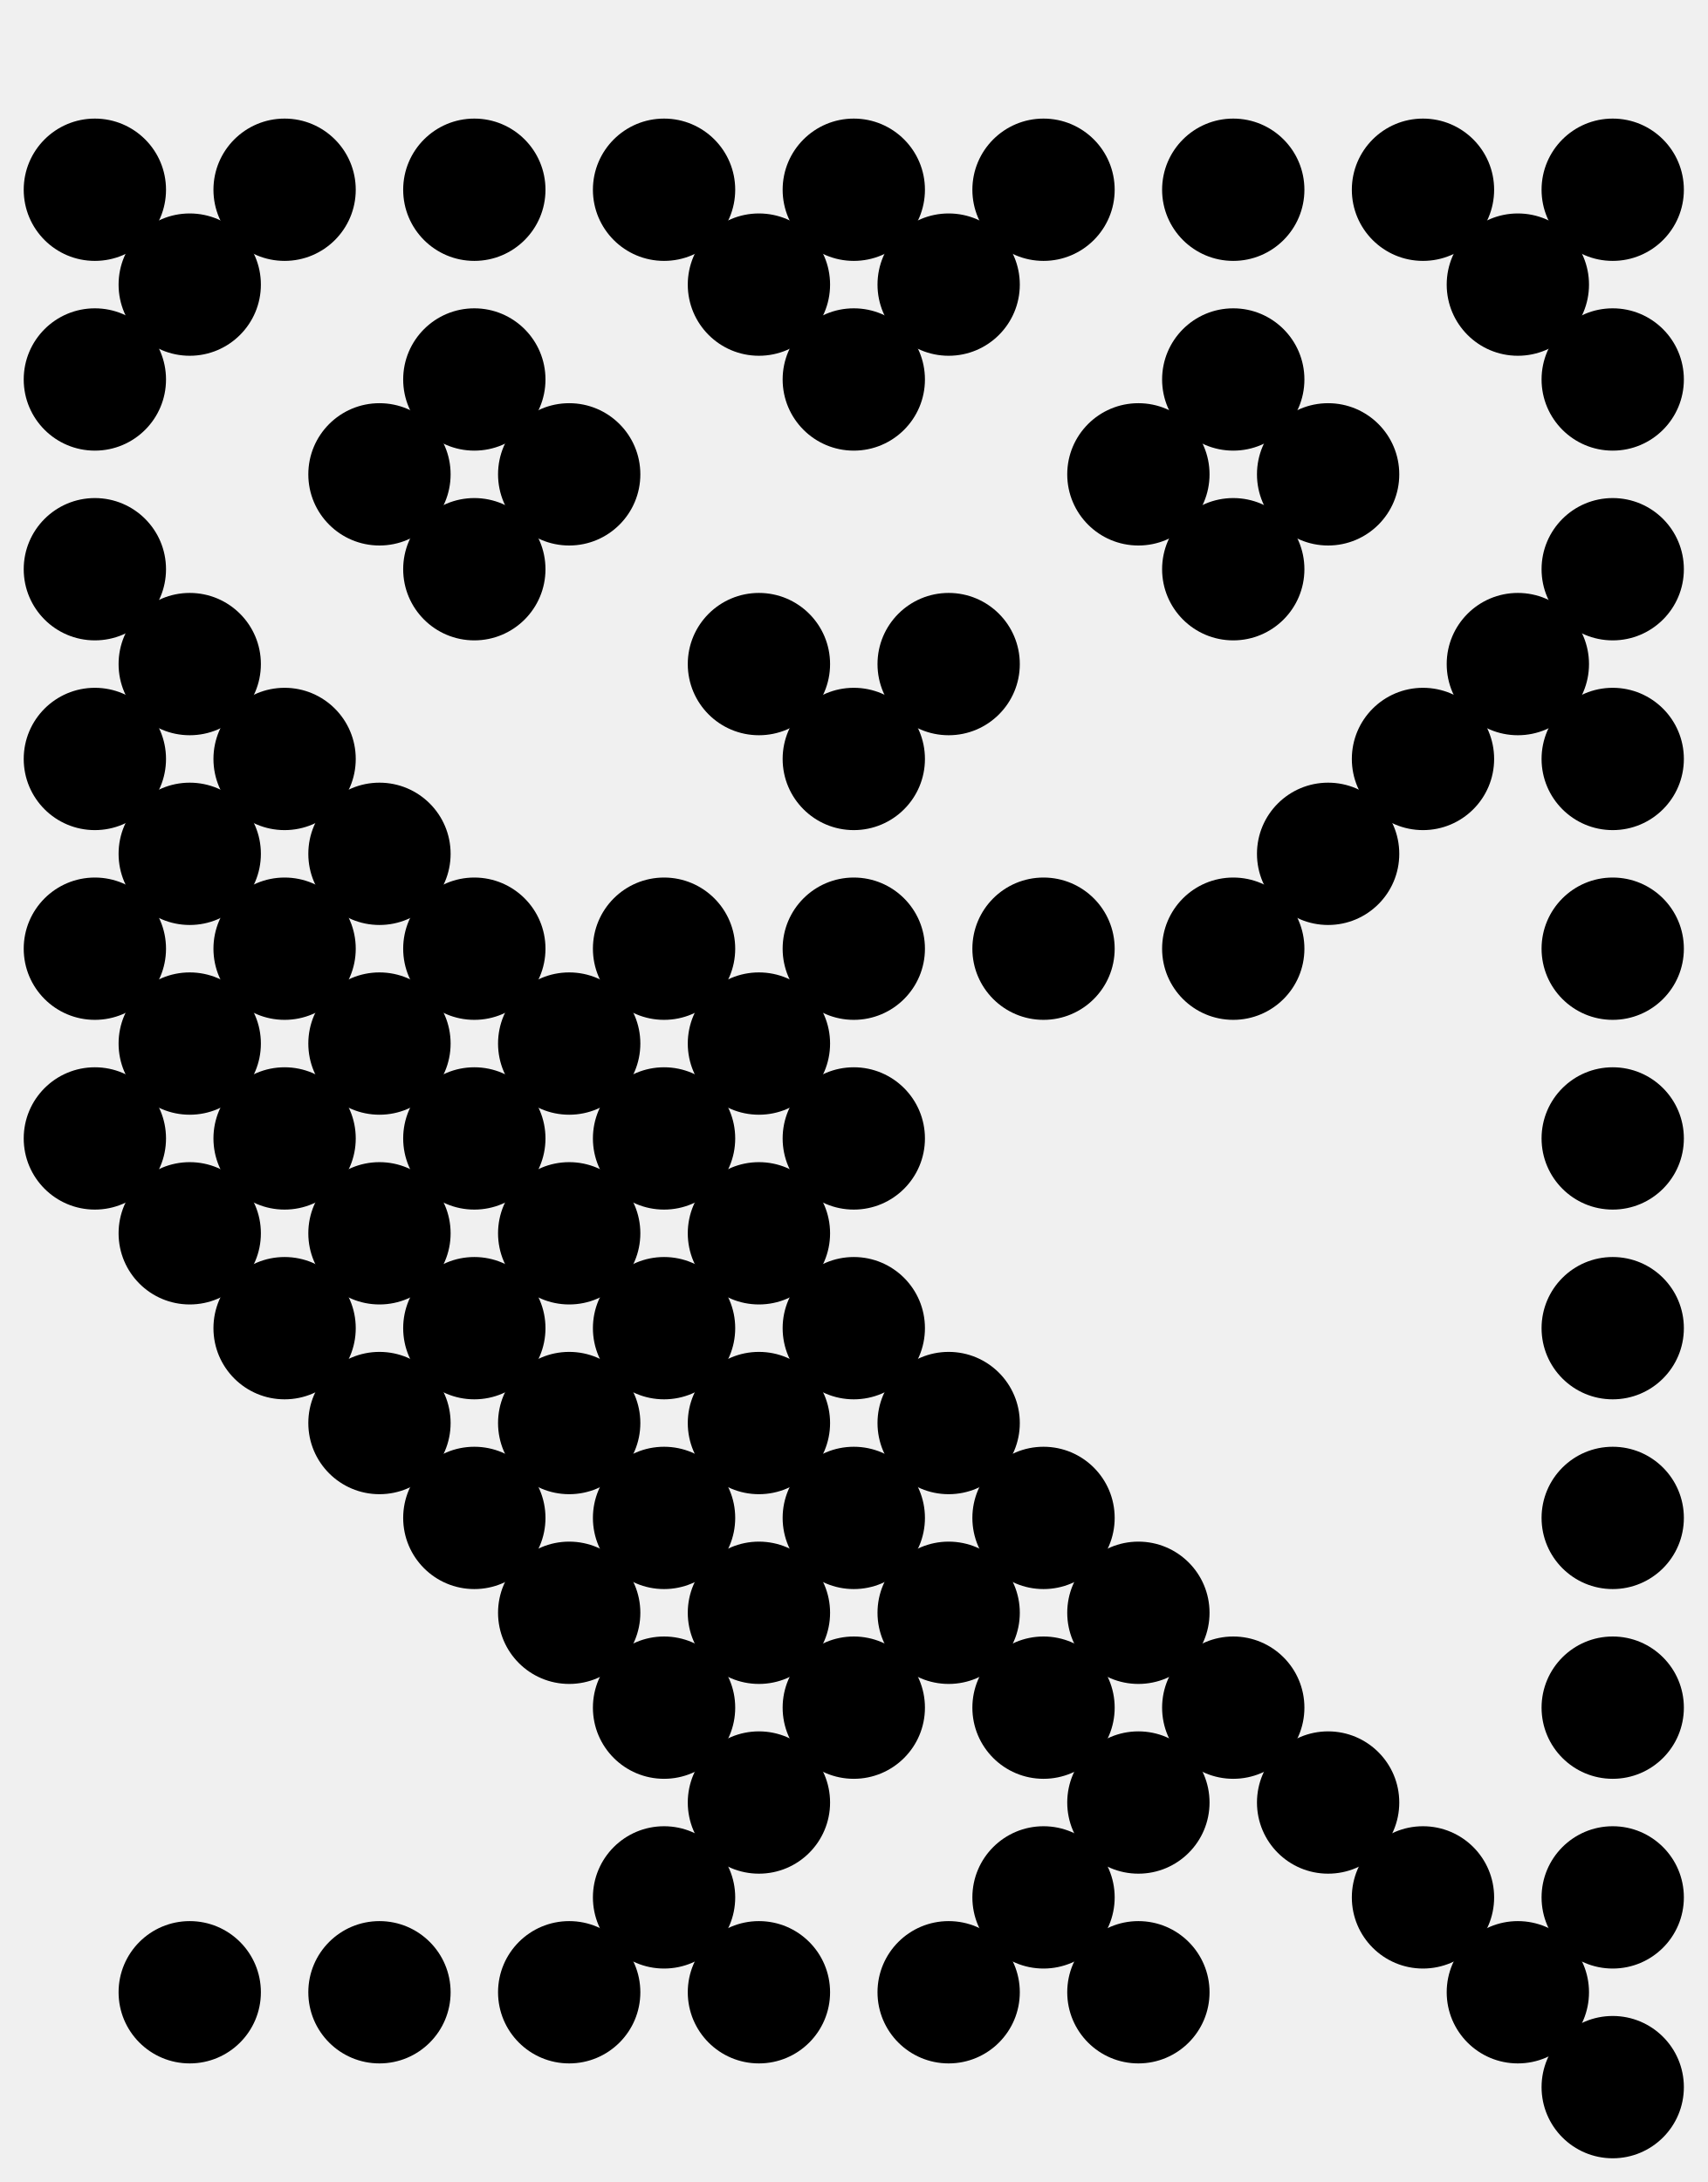
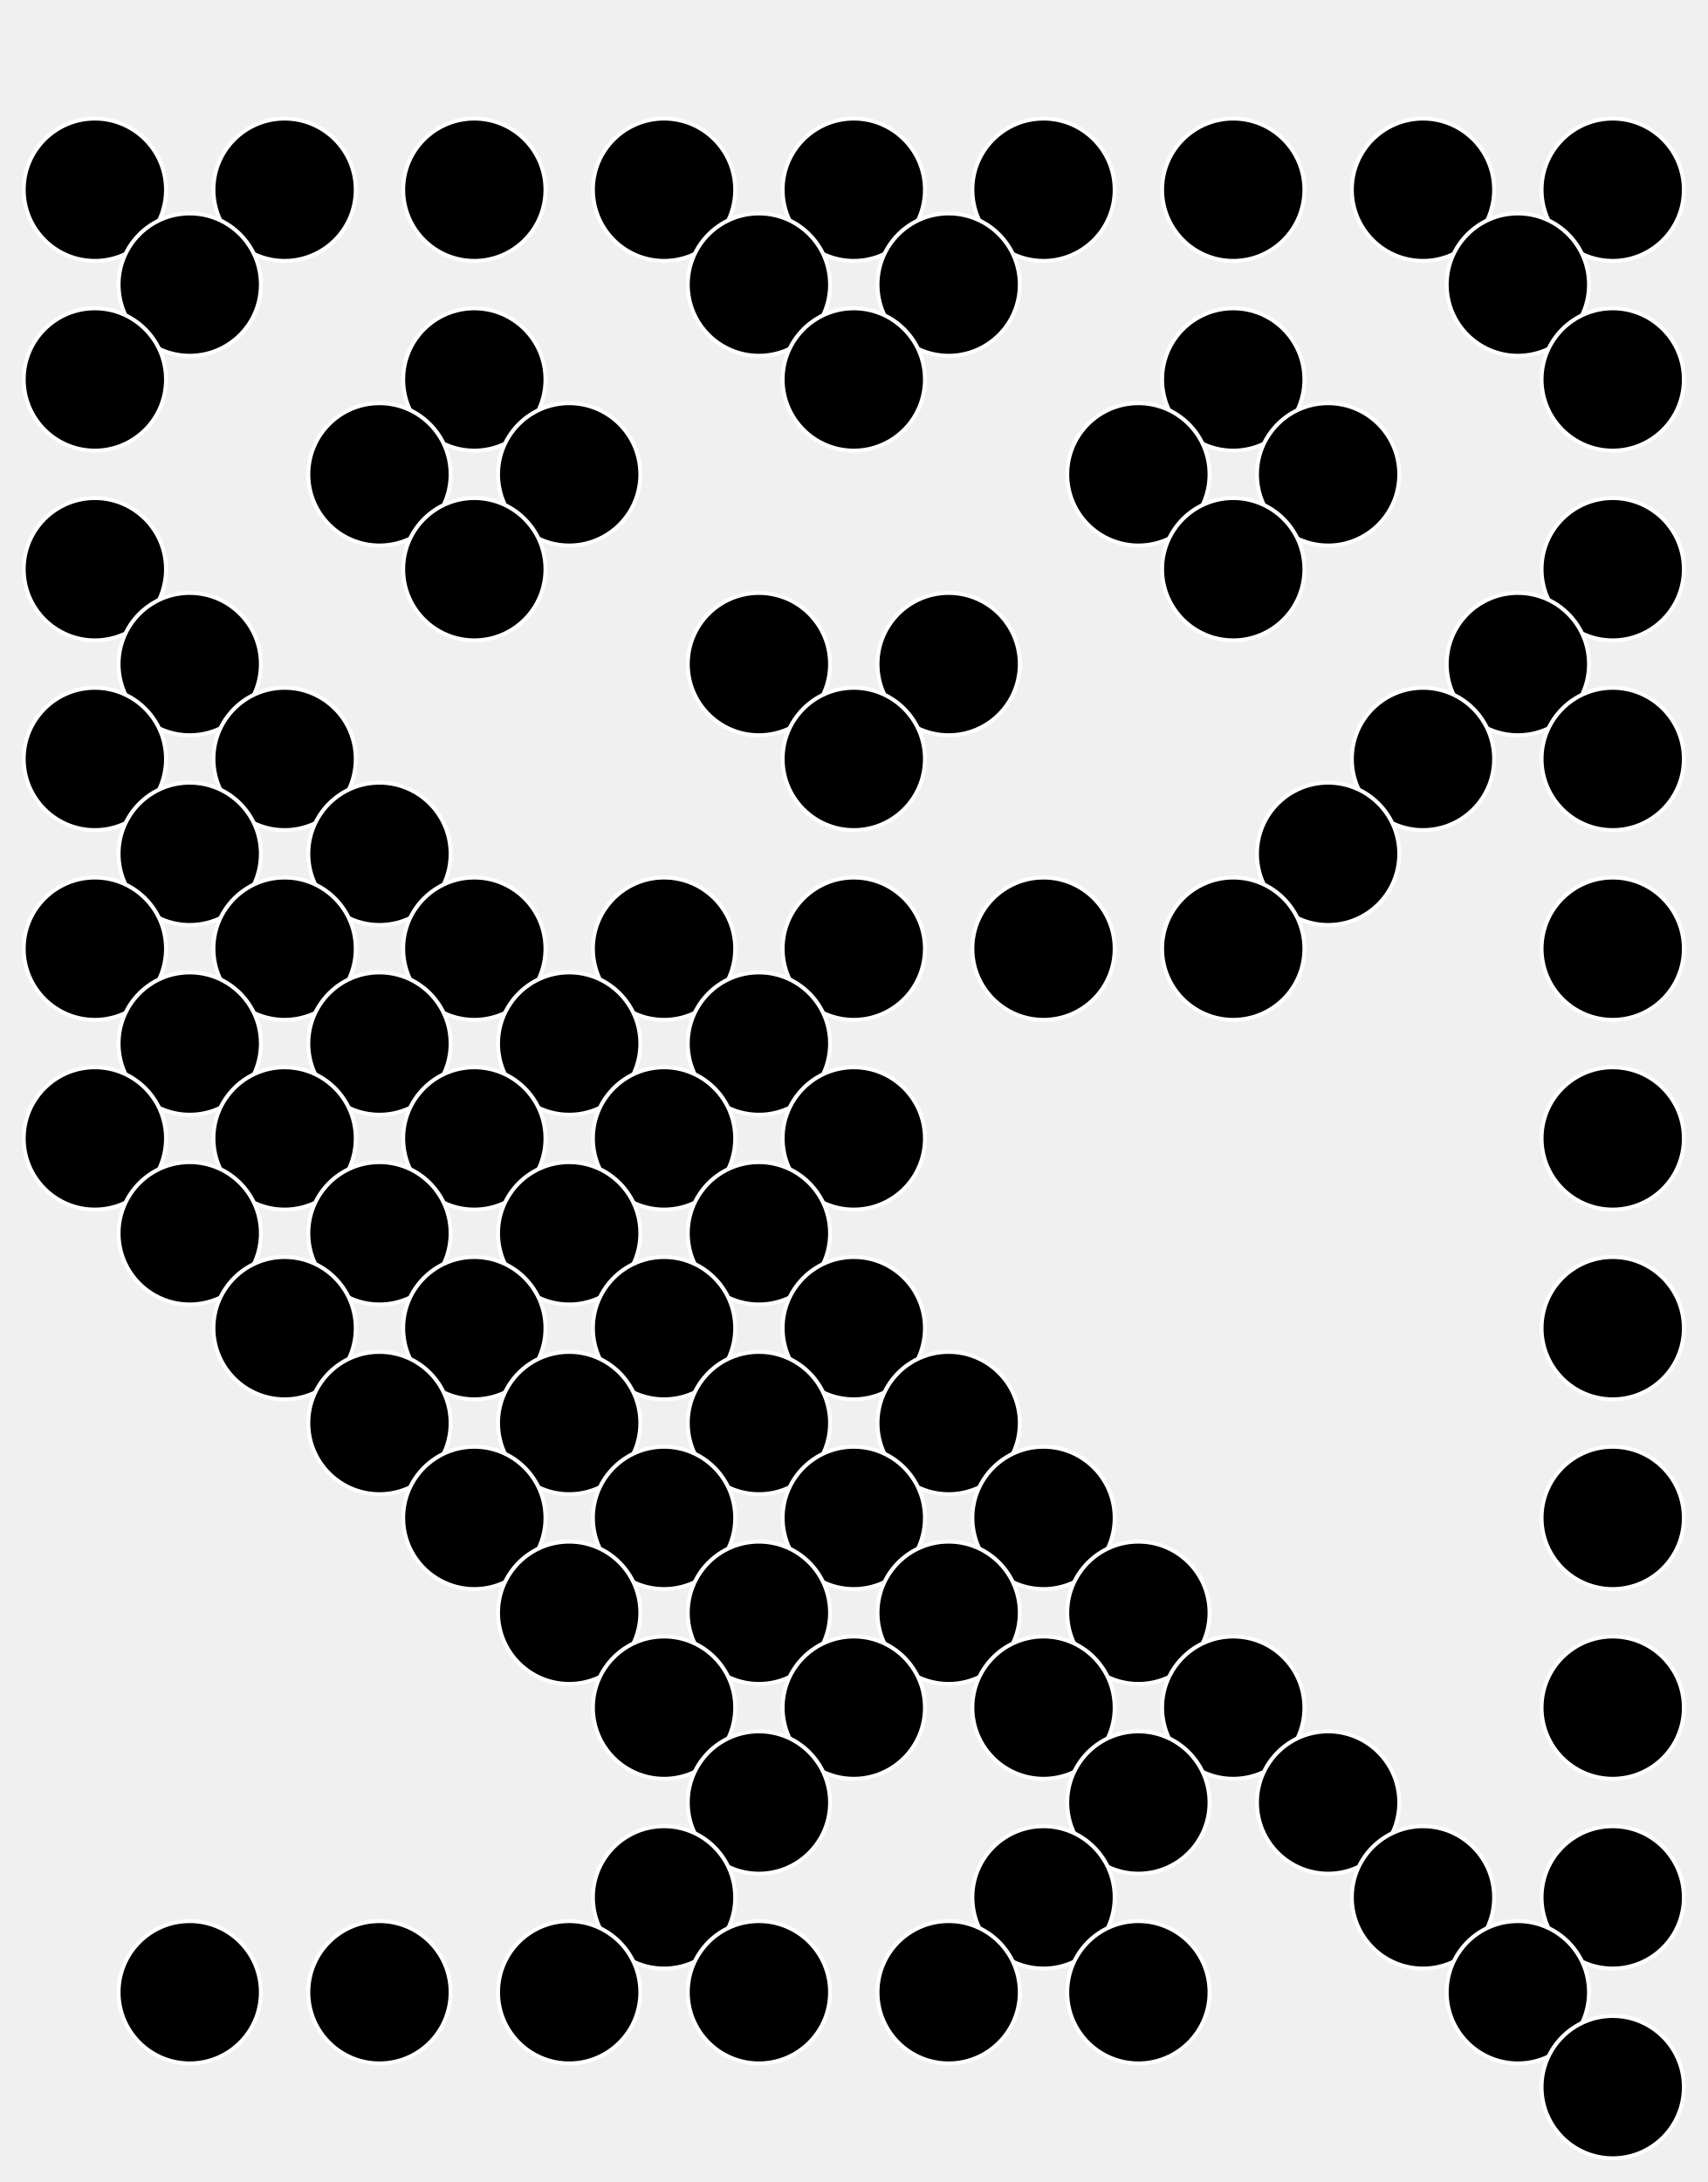
<svg xmlns="http://www.w3.org/2000/svg" width="2in" viewBox="0 0 432 552">
-   <circle cx="24" cy="48" r="18" />
-   <circle cx="72" cy="48" r="18" />
-   <circle cx="120" cy="48" r="18" />
-   <circle cx="168" cy="48" r="18" />
-   <circle cx="216" cy="48" r="18" />
-   <circle cx="264" cy="48" r="18" />
-   <circle cx="312" cy="48" r="18" />
-   <circle cx="360" cy="48" r="18" />
-   <circle cx="408" cy="48" r="18" />
-   <circle cx="48" cy="72" r="18" />
-   <circle cx="192" cy="72" r="18" />
-   <circle cx="240" cy="72" r="18" />
-   <circle cx="384" cy="72" r="18" />
-   <circle cx="24" cy="96" r="18" />
-   <circle cx="120" cy="96" r="18" />
-   <circle cx="216" cy="96" r="18" />
-   <circle cx="312" cy="96" r="18" />
-   <circle cx="408" cy="96" r="18" />
-   <circle cx="96" cy="120" r="18" />
-   <circle cx="144" cy="120" r="18" />
-   <circle cx="288" cy="120" r="18" />
-   <circle cx="336" cy="120" r="18" />
-   <circle cx="24" cy="144" r="18" />
-   <circle cx="120" cy="144" r="18" />
-   <circle cx="312" cy="144" r="18" />
-   <circle cx="408" cy="144" r="18" />
-   <circle cx="48" cy="168" r="18" />
-   <circle cx="192" cy="168" r="18" />
-   <circle cx="240" cy="168" r="18" />
-   <circle cx="384" cy="168" r="18" />
-   <circle cx="24" cy="192" r="18" />
-   <circle cx="72" cy="192" r="18" />
-   <circle cx="216" cy="192" r="18" />
-   <circle cx="360" cy="192" r="18" />
-   <circle cx="408" cy="192" r="18" />
-   <circle cx="48" cy="216" r="18" />
-   <circle cx="96" cy="216" r="18" />
-   <circle cx="336" cy="216" r="18" />
-   <circle cx="24" cy="240" r="18" />
-   <circle cx="72" cy="240" r="18" />
-   <circle cx="120" cy="240" r="18" />
-   <circle cx="168" cy="240" r="18" />
-   <circle cx="216" cy="240" r="18" />
-   <circle cx="264" cy="240" r="18" />
-   <circle cx="312" cy="240" r="18" />
-   <circle cx="408" cy="240" r="18" />
-   <circle cx="48" cy="264" r="18" />
-   <circle cx="96" cy="264" r="18" />
-   <circle cx="144" cy="264" r="18" />
-   <circle cx="192" cy="264" r="18" />
-   <circle cx="24" cy="288" r="18" />
-   <circle cx="72" cy="288" r="18" />
-   <circle cx="120" cy="288" r="18" />
-   <circle cx="168" cy="288" r="18" />
-   <circle cx="216" cy="288" r="18" />
-   <circle cx="408" cy="288" r="18" />
-   <circle cx="48" cy="312" r="18" />
-   <circle cx="96" cy="312" r="18" />
-   <circle cx="144" cy="312" r="18" />
-   <circle cx="192" cy="312" r="18" />
-   <circle cx="72" cy="336" r="18" />
-   <circle cx="120" cy="336" r="18" />
-   <circle cx="168" cy="336" r="18" />
-   <circle cx="216" cy="336" r="18" />
-   <circle cx="408" cy="336" r="18" />
-   <circle cx="96" cy="360" r="18" />
-   <circle cx="144" cy="360" r="18" />
-   <circle cx="192" cy="360" r="18" />
-   <circle cx="240" cy="360" r="18" />
-   <circle cx="120" cy="384" r="18" />
-   <circle cx="168" cy="384" r="18" />
-   <circle cx="216" cy="384" r="18" />
-   <circle cx="264" cy="384" r="18" />
-   <circle cx="408" cy="384" r="18" />
-   <circle cx="144" cy="408" r="18" />
-   <circle cx="192" cy="408" r="18" />
-   <circle cx="240" cy="408" r="18" />
-   <circle cx="288" cy="408" r="18" />
-   <circle cx="168" cy="432" r="18" />
-   <circle cx="216" cy="432" r="18" />
-   <circle cx="264" cy="432" r="18" />
-   <circle cx="312" cy="432" r="18" />
-   <circle cx="408" cy="432" r="18" />
-   <circle cx="192" cy="456" r="18" />
-   <circle cx="288" cy="456" r="18" />
-   <circle cx="336" cy="456" r="18" />
-   <circle cx="168" cy="480" r="18" />
-   <circle cx="264" cy="480" r="18" />
-   <circle cx="360" cy="480" r="18" />
-   <circle cx="408" cy="480" r="18" />
-   <circle cx="48" cy="504" r="18" />
-   <circle cx="96" cy="504" r="18" />
-   <circle cx="144" cy="504" r="18" />
-   <circle cx="192" cy="504" r="18" />
-   <circle cx="240" cy="504" r="18" />
-   <circle cx="288" cy="504" r="18" />
-   <circle cx="384" cy="504" r="18" />
-   <circle cx="408" cy="528" r="18" />
+   <g style="stroke: white;">
+     <circle cx="24" cy="48" r="18" />
+     <circle cx="72" cy="48" r="18" />
+     <circle cx="120" cy="48" r="18" />
+     <circle cx="168" cy="48" r="18" />
+     <circle cx="216" cy="48" r="18" />
+     <circle cx="264" cy="48" r="18" />
+     <circle cx="312" cy="48" r="18" />
+     <circle cx="360" cy="48" r="18" />
+     <circle cx="408" cy="48" r="18" />
+     <circle cx="48" cy="72" r="18" />
+     <circle cx="192" cy="72" r="18" />
+     <circle cx="240" cy="72" r="18" />
+     <circle cx="384" cy="72" r="18" />
+     <circle cx="24" cy="96" r="18" />
+     <circle cx="120" cy="96" r="18" />
+     <circle cx="216" cy="96" r="18" />
+     <circle cx="312" cy="96" r="18" />
+     <circle cx="408" cy="96" r="18" />
+     <circle cx="96" cy="120" r="18" />
+     <circle cx="144" cy="120" r="18" />
+     <circle cx="288" cy="120" r="18" />
+     <circle cx="336" cy="120" r="18" />
+     <circle cx="24" cy="144" r="18" />
+     <circle cx="120" cy="144" r="18" />
+     <circle cx="312" cy="144" r="18" />
+     <circle cx="408" cy="144" r="18" />
+     <circle cx="48" cy="168" r="18" />
+     <circle cx="192" cy="168" r="18" />
+     <circle cx="240" cy="168" r="18" />
+     <circle cx="384" cy="168" r="18" />
+     <circle cx="24" cy="192" r="18" />
+     <circle cx="72" cy="192" r="18" />
+     <circle cx="216" cy="192" r="18" />
+     <circle cx="360" cy="192" r="18" />
+     <circle cx="408" cy="192" r="18" />
+     <circle cx="48" cy="216" r="18" />
+     <circle cx="96" cy="216" r="18" />
+     <circle cx="336" cy="216" r="18" />
+     <circle cx="24" cy="240" r="18" />
+     <circle cx="72" cy="240" r="18" />
+     <circle cx="120" cy="240" r="18" />
+     <circle cx="168" cy="240" r="18" />
+     <circle cx="216" cy="240" r="18" />
+     <circle cx="264" cy="240" r="18" />
+     <circle cx="312" cy="240" r="18" />
+     <circle cx="408" cy="240" r="18" />
+     <circle cx="48" cy="264" r="18" />
+     <circle cx="96" cy="264" r="18" />
+     <circle cx="144" cy="264" r="18" />
+     <circle cx="192" cy="264" r="18" />
+     <circle cx="24" cy="288" r="18" />
+     <circle cx="72" cy="288" r="18" />
+     <circle cx="120" cy="288" r="18" />
+     <circle cx="168" cy="288" r="18" />
+     <circle cx="216" cy="288" r="18" />
+     <circle cx="408" cy="288" r="18" />
+     <circle cx="48" cy="312" r="18" />
+     <circle cx="96" cy="312" r="18" />
+     <circle cx="144" cy="312" r="18" />
+     <circle cx="192" cy="312" r="18" />
+     <circle cx="72" cy="336" r="18" />
+     <circle cx="120" cy="336" r="18" />
+     <circle cx="168" cy="336" r="18" />
+     <circle cx="216" cy="336" r="18" />
+     <circle cx="408" cy="336" r="18" />
+     <circle cx="96" cy="360" r="18" />
+     <circle cx="144" cy="360" r="18" />
+     <circle cx="192" cy="360" r="18" />
+     <circle cx="240" cy="360" r="18" />
+     <circle cx="120" cy="384" r="18" />
+     <circle cx="168" cy="384" r="18" />
+     <circle cx="216" cy="384" r="18" />
+     <circle cx="264" cy="384" r="18" />
+     <circle cx="408" cy="384" r="18" />
+     <circle cx="144" cy="408" r="18" />
+     <circle cx="192" cy="408" r="18" />
+     <circle cx="240" cy="408" r="18" />
+     <circle cx="288" cy="408" r="18" />
+     <circle cx="168" cy="432" r="18" />
+     <circle cx="216" cy="432" r="18" />
+     <circle cx="264" cy="432" r="18" />
+     <circle cx="312" cy="432" r="18" />
+     <circle cx="408" cy="432" r="18" />
+     <circle cx="192" cy="456" r="18" />
+     <circle cx="288" cy="456" r="18" />
+     <circle cx="336" cy="456" r="18" />
+     <circle cx="168" cy="480" r="18" />
+     <circle cx="264" cy="480" r="18" />
+     <circle cx="360" cy="480" r="18" />
+     <circle cx="408" cy="480" r="18" />
+     <circle cx="48" cy="504" r="18" />
+     <circle cx="96" cy="504" r="18" />
+     <circle cx="144" cy="504" r="18" />
+     <circle cx="192" cy="504" r="18" />
+     <circle cx="240" cy="504" r="18" />
+     <circle cx="288" cy="504" r="18" />
+     <circle cx="384" cy="504" r="18" />
+     <circle cx="408" cy="528" r="18" />
+   </g>
</svg>
